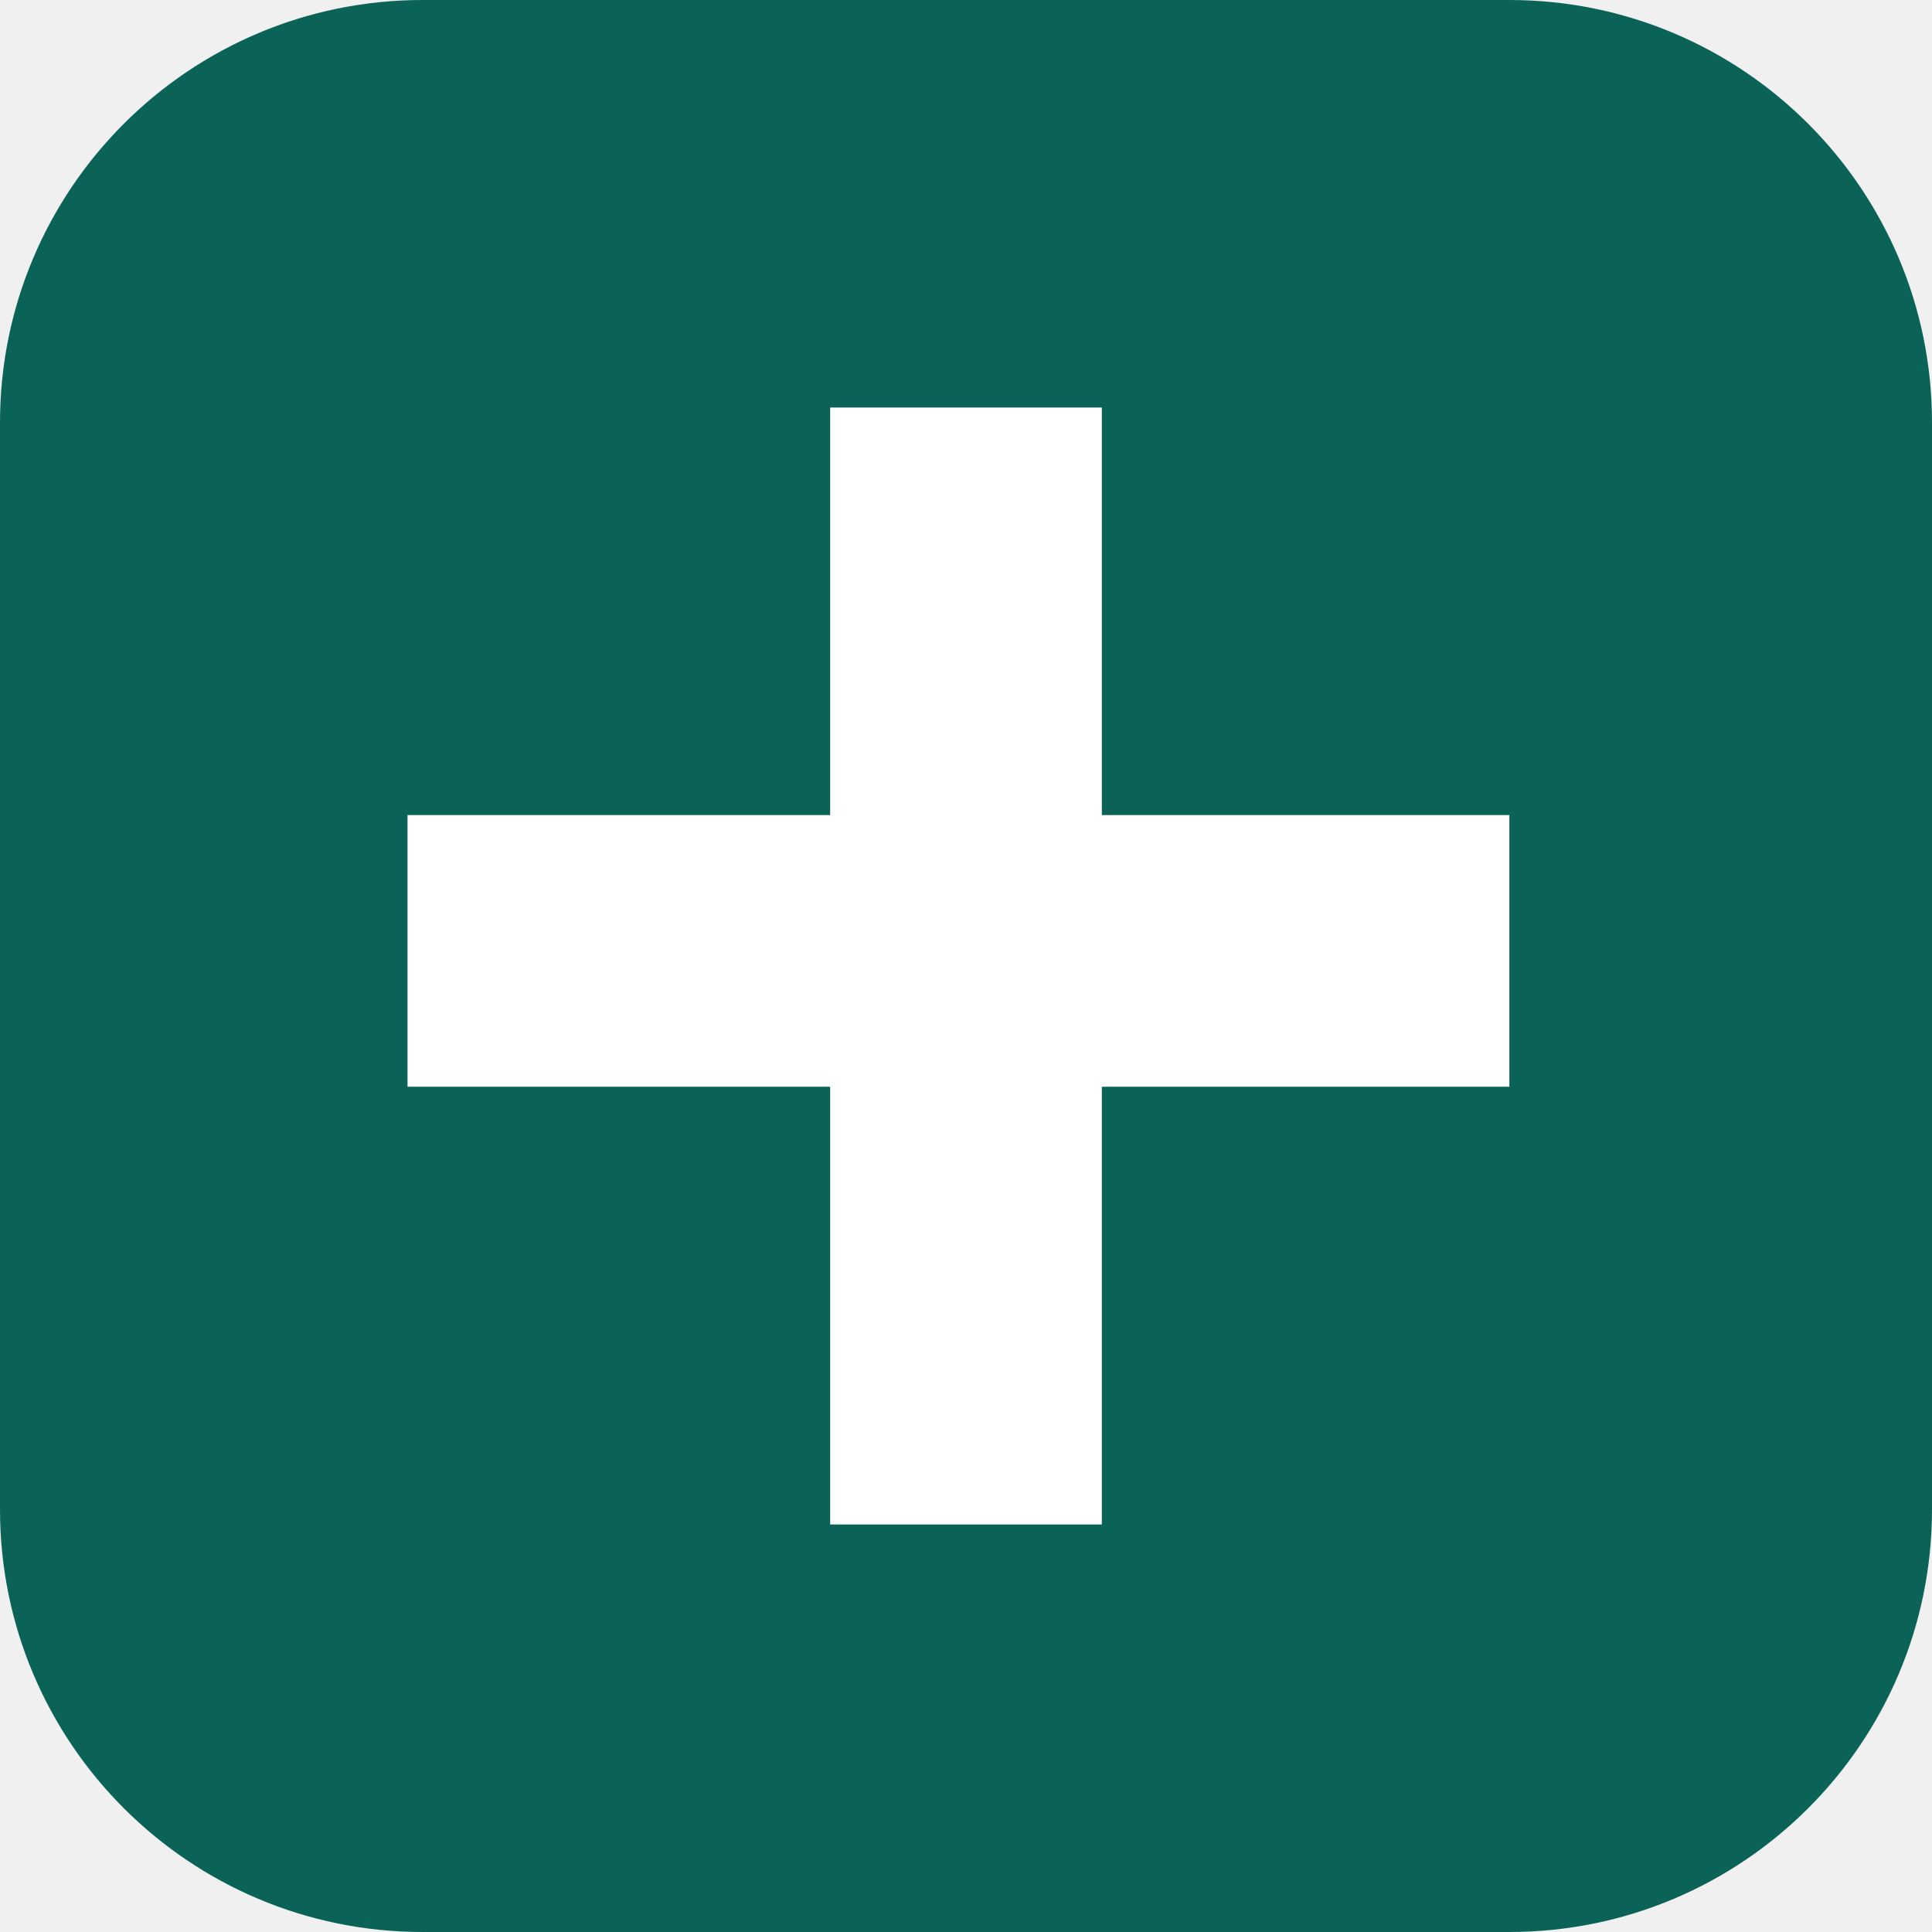
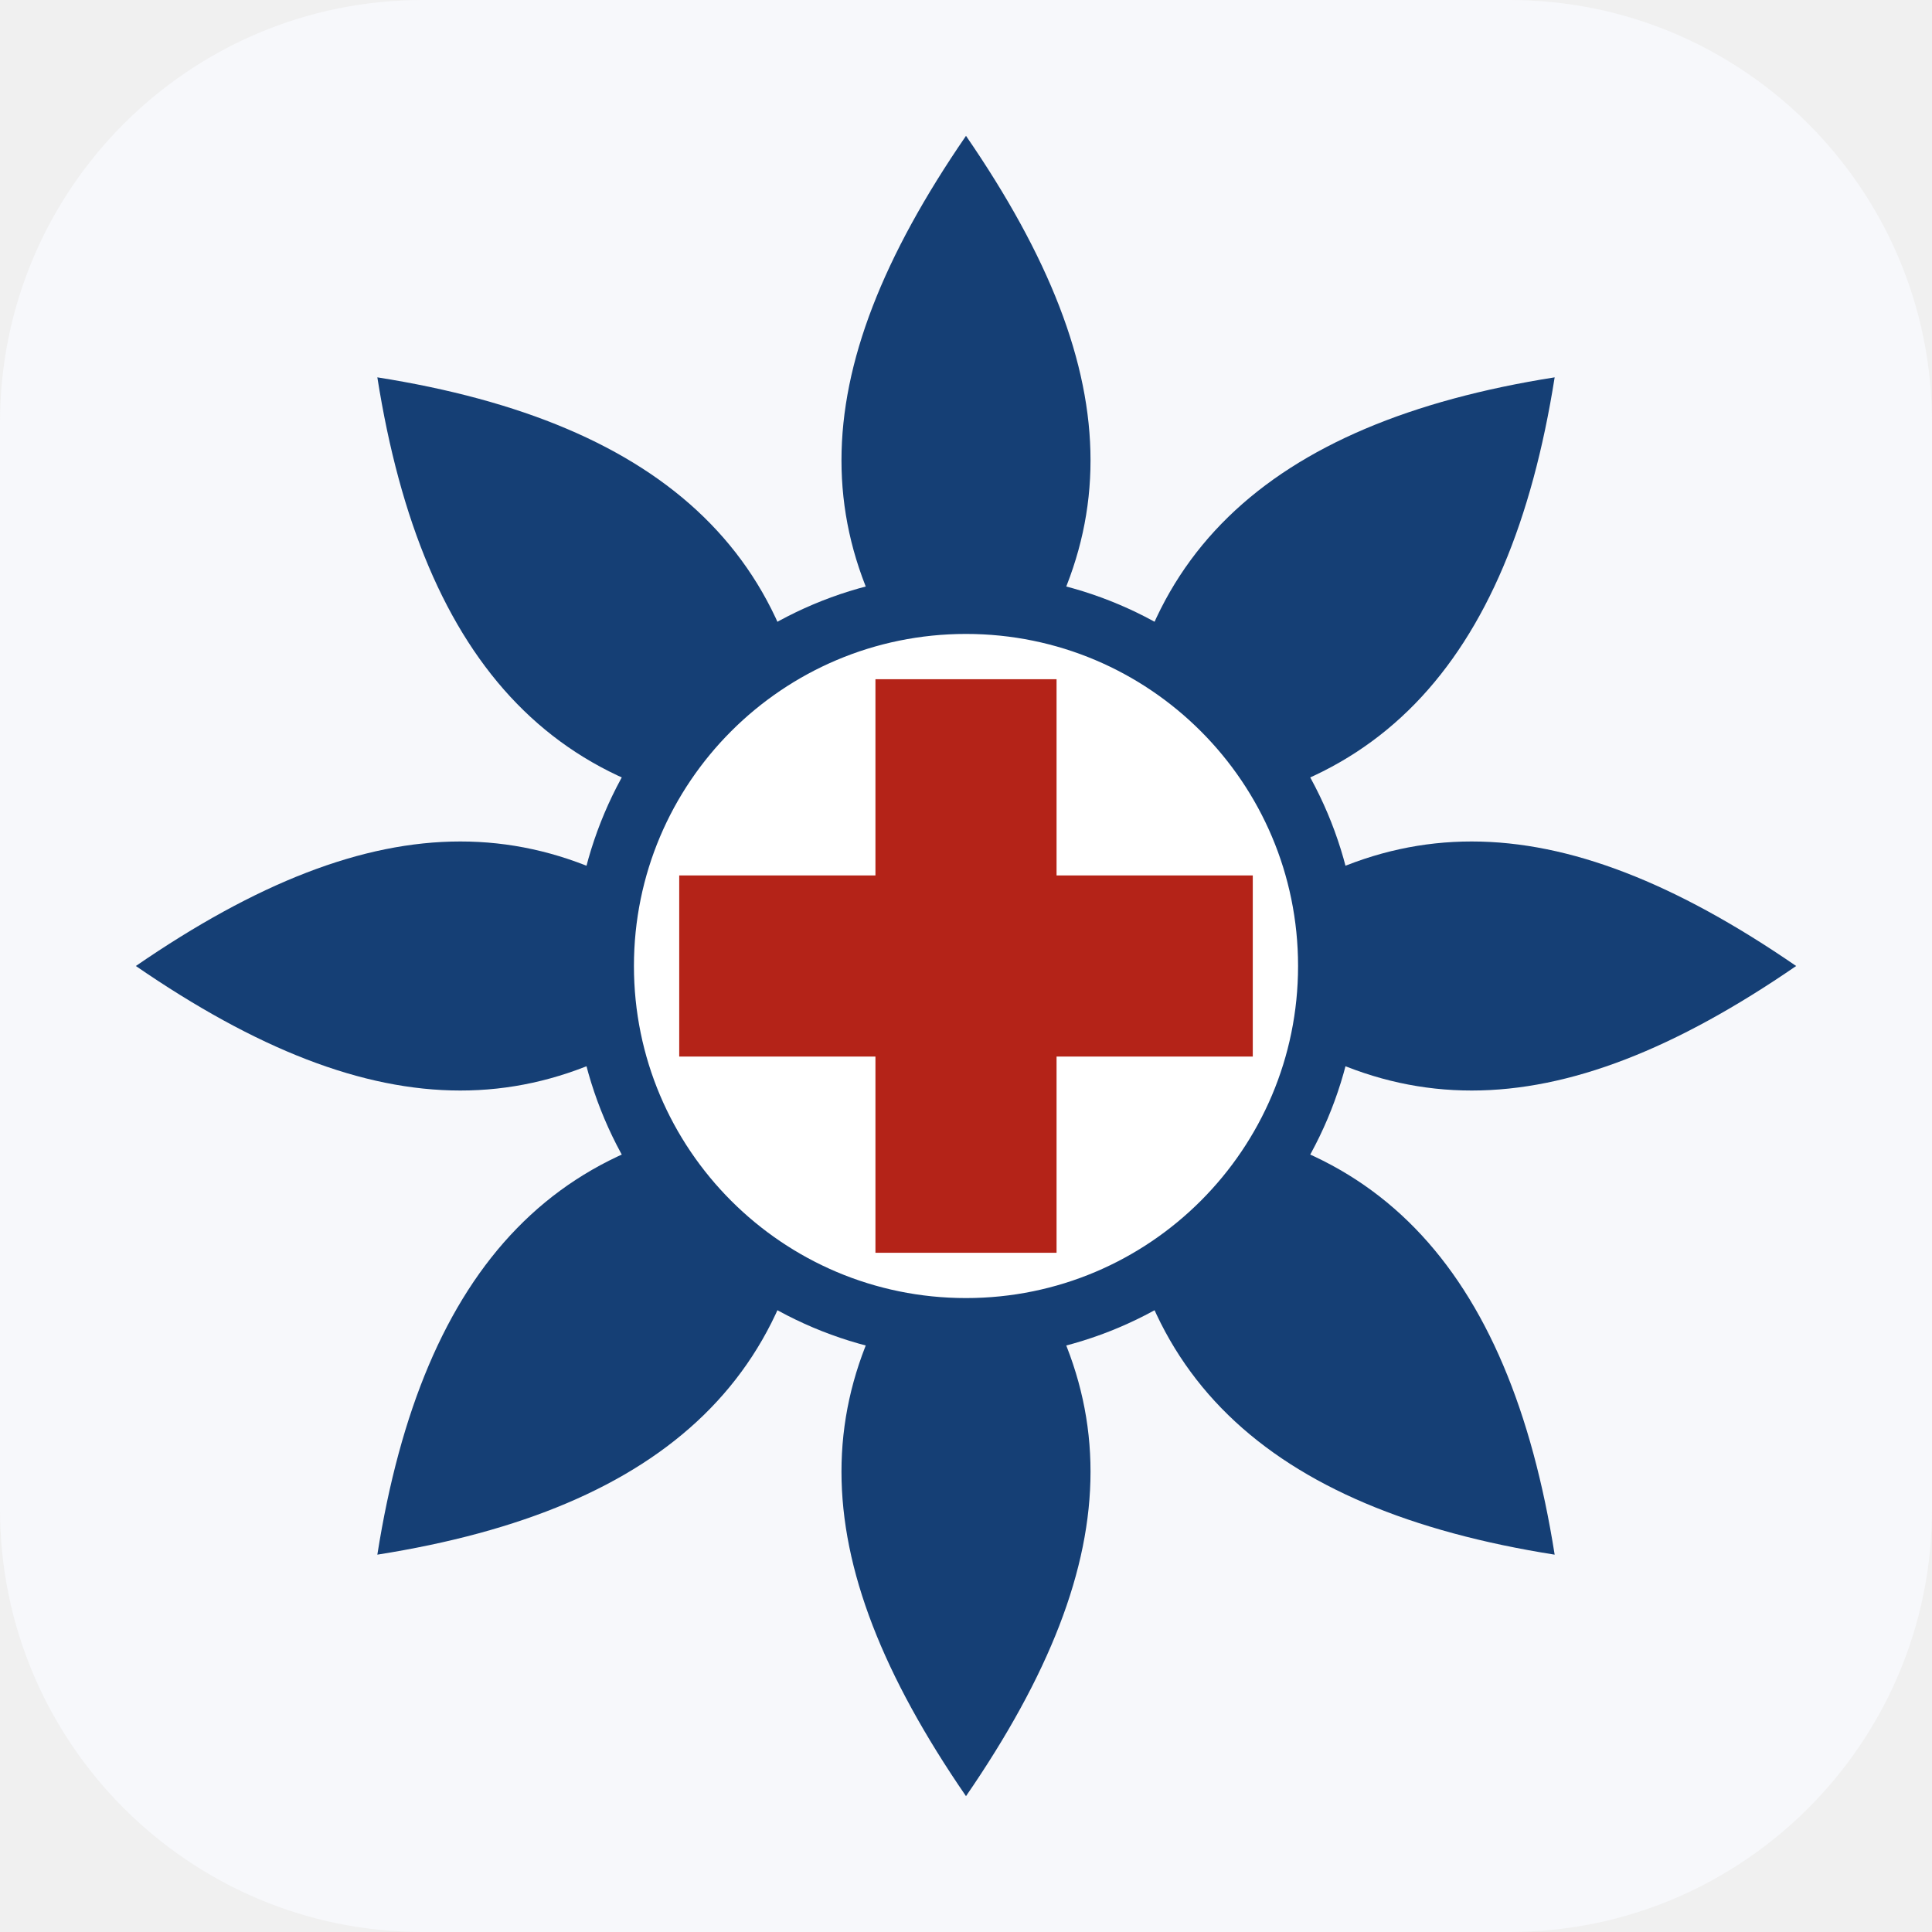
- <svg xmlns="http://www.w3.org/2000/svg" viewBox="0 0 128 128" role="img" aria-label="Pflegehelfer">
-   <rect width="128" height="128" rx="28" fill="#0b6358" />
-   <path d="M55 27h18v27h27v18H73v29H55V72H27V54h28z" fill="#fff" />
+ <svg xmlns="http://www.w3.org/2000/svg" viewBox="0 0 128 128" role="img" aria-label="Pflegehelfer Edelweiss">
+   <rect width="128" height="128" rx="28" fill="#f7f8fb" />
+   <g fill="#153f75">
+     <path d="M64 9c11 16 11 28 0 40-11-12-11-24 0-40Z" />
+     <path d="M64 119c-11-16-11-28 0-40 11 12 11 24 0 40Z" />
+     <path d="M9 64c16-11 28-11 40 0-12 11-24 11-40 0Z" />
+     <path d="M119 64c-16 11-28 11-40 0 12-11 24-11 40 0Z" />
+     <path d="M25 25c19 3 29 12 29 29-17 0-26-10-29-29Z" />
+     <path d="M103 103c-19-3-29-12-29-29 17 0 26 10 29 29Z" />
+     <path d="M103 25c-3 19-12 29-29 29 0-17 10-26 29-29Z" />
+     <path d="M25 103c3-19 12-29 29-29 0 17-10 26-29 29Z" />
+   </g>
+   <circle cx="64" cy="64" r="24" fill="#fff" stroke="#153f75" stroke-width="4" />
+   <path d="M58 45h12v13h13v12H70v13H58V70H45V58h13Z" fill="#b42318" />
</svg>
